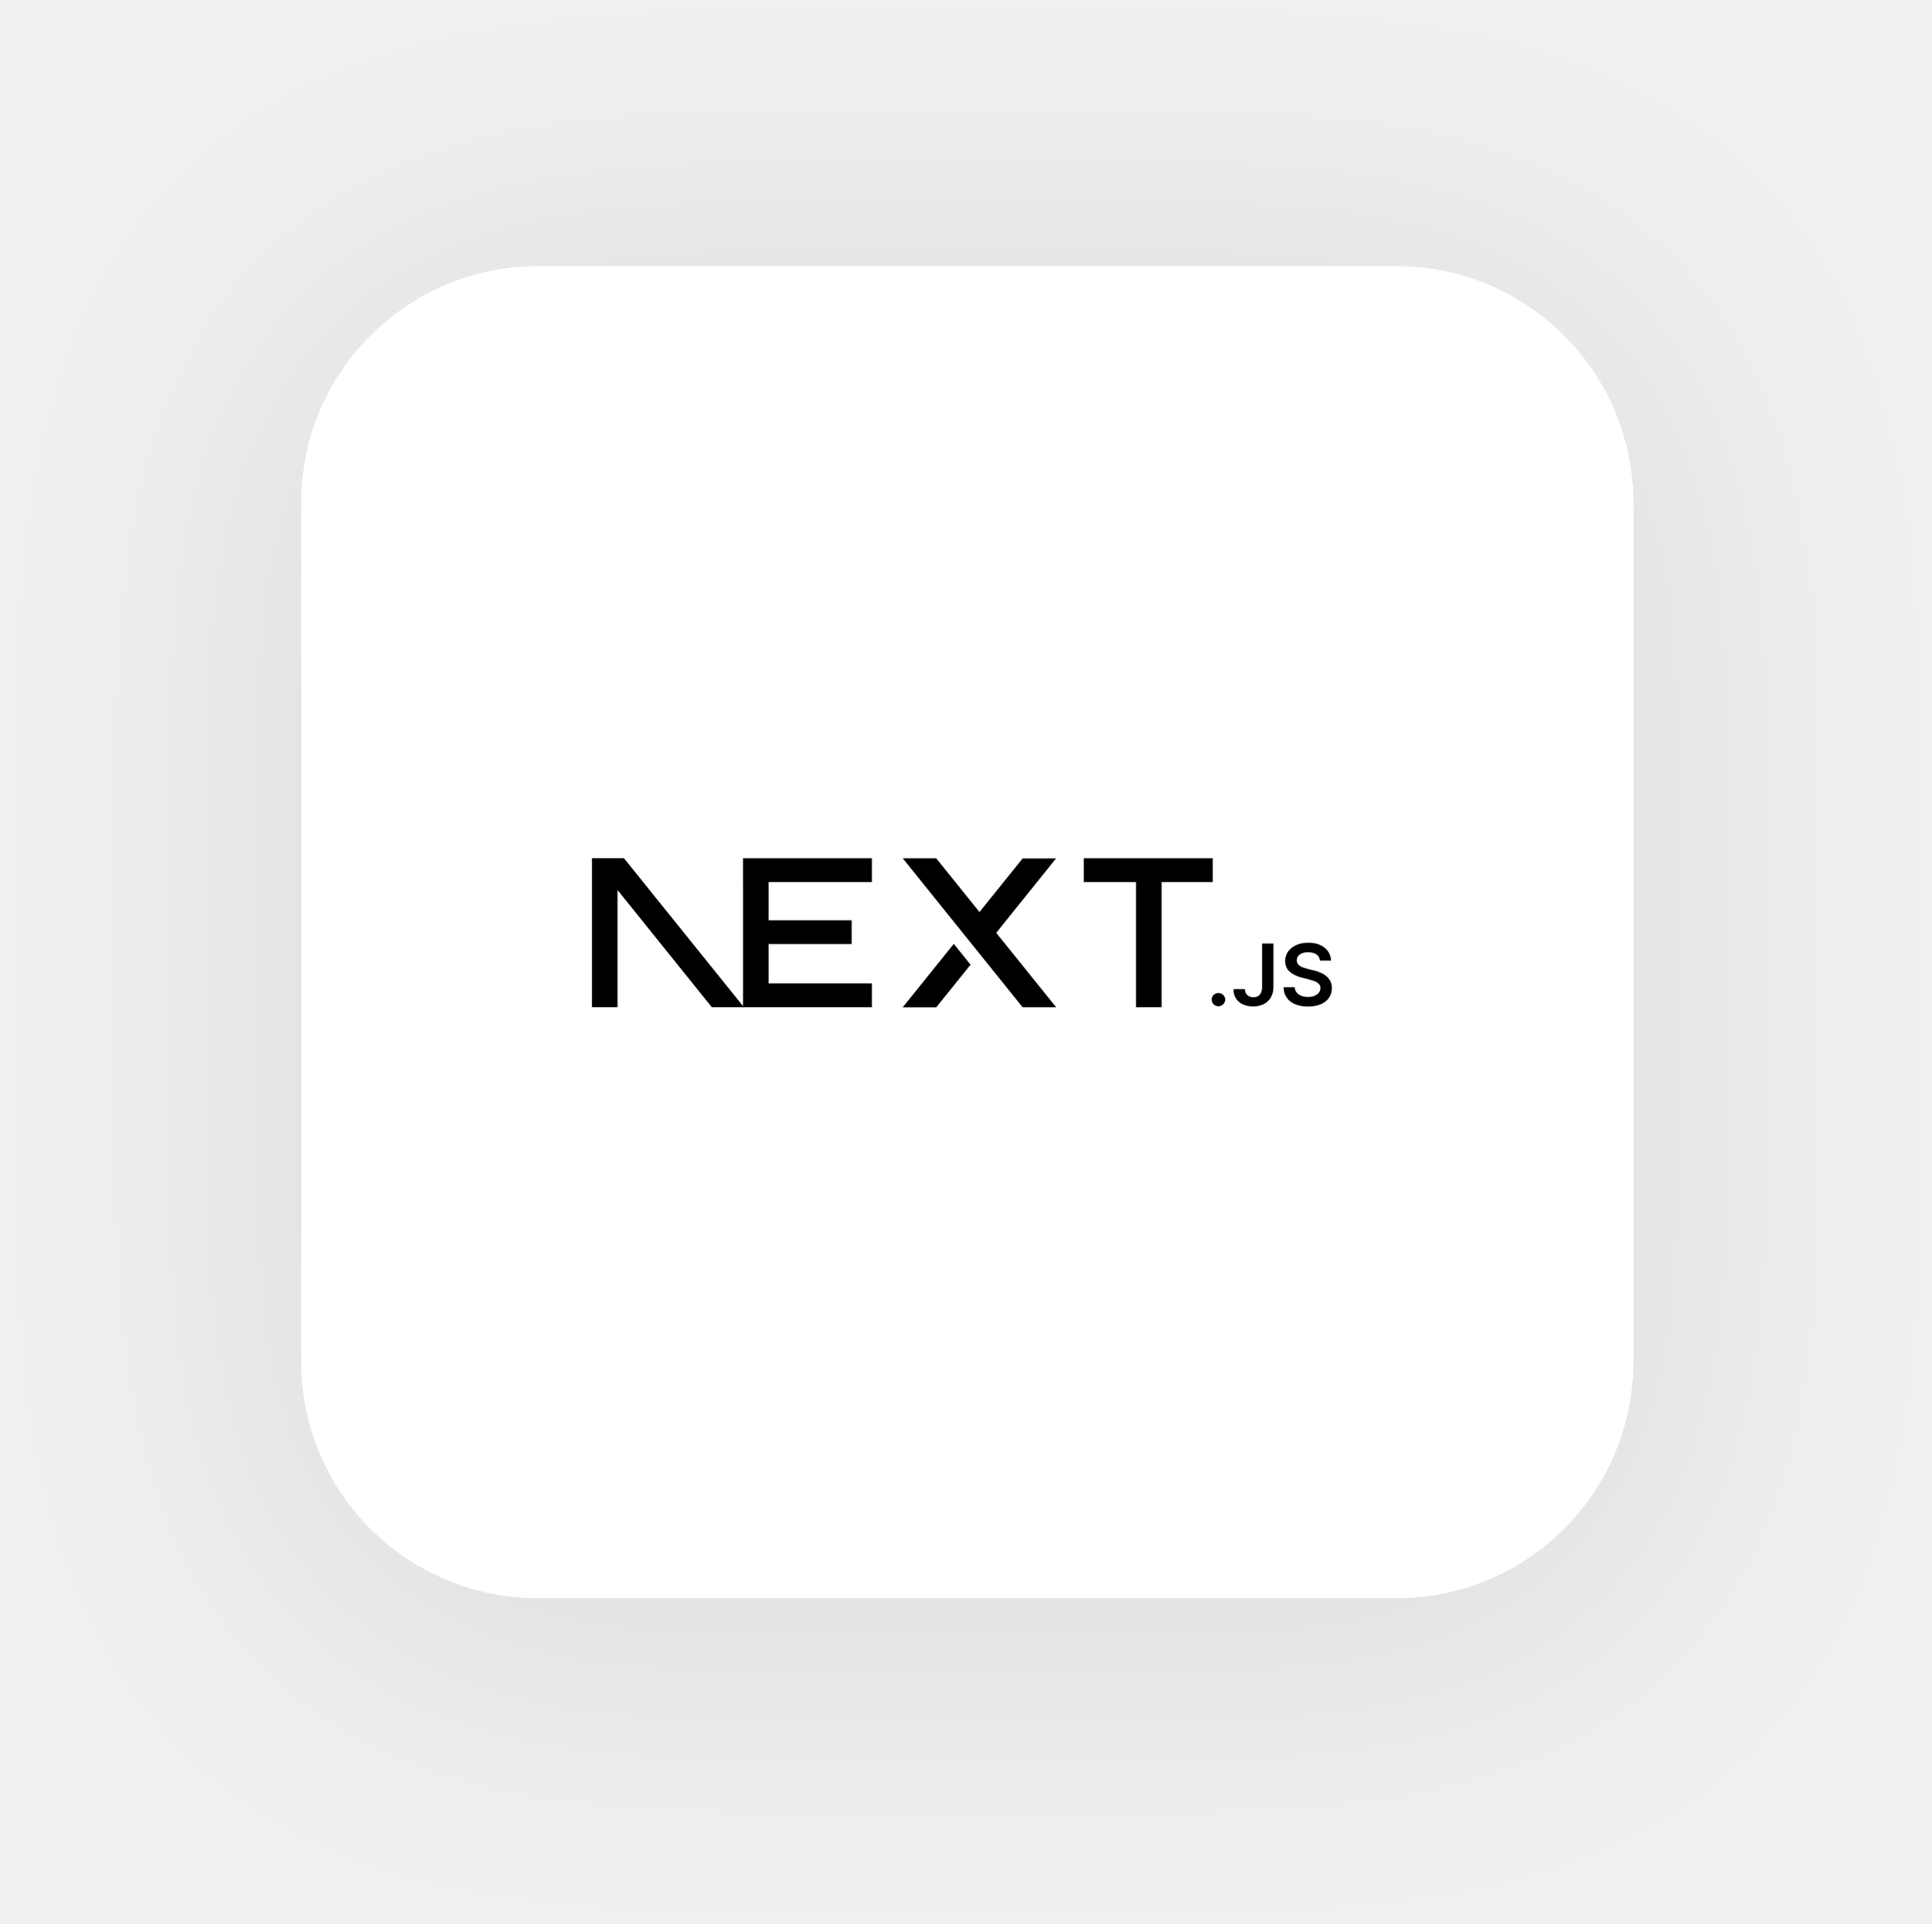
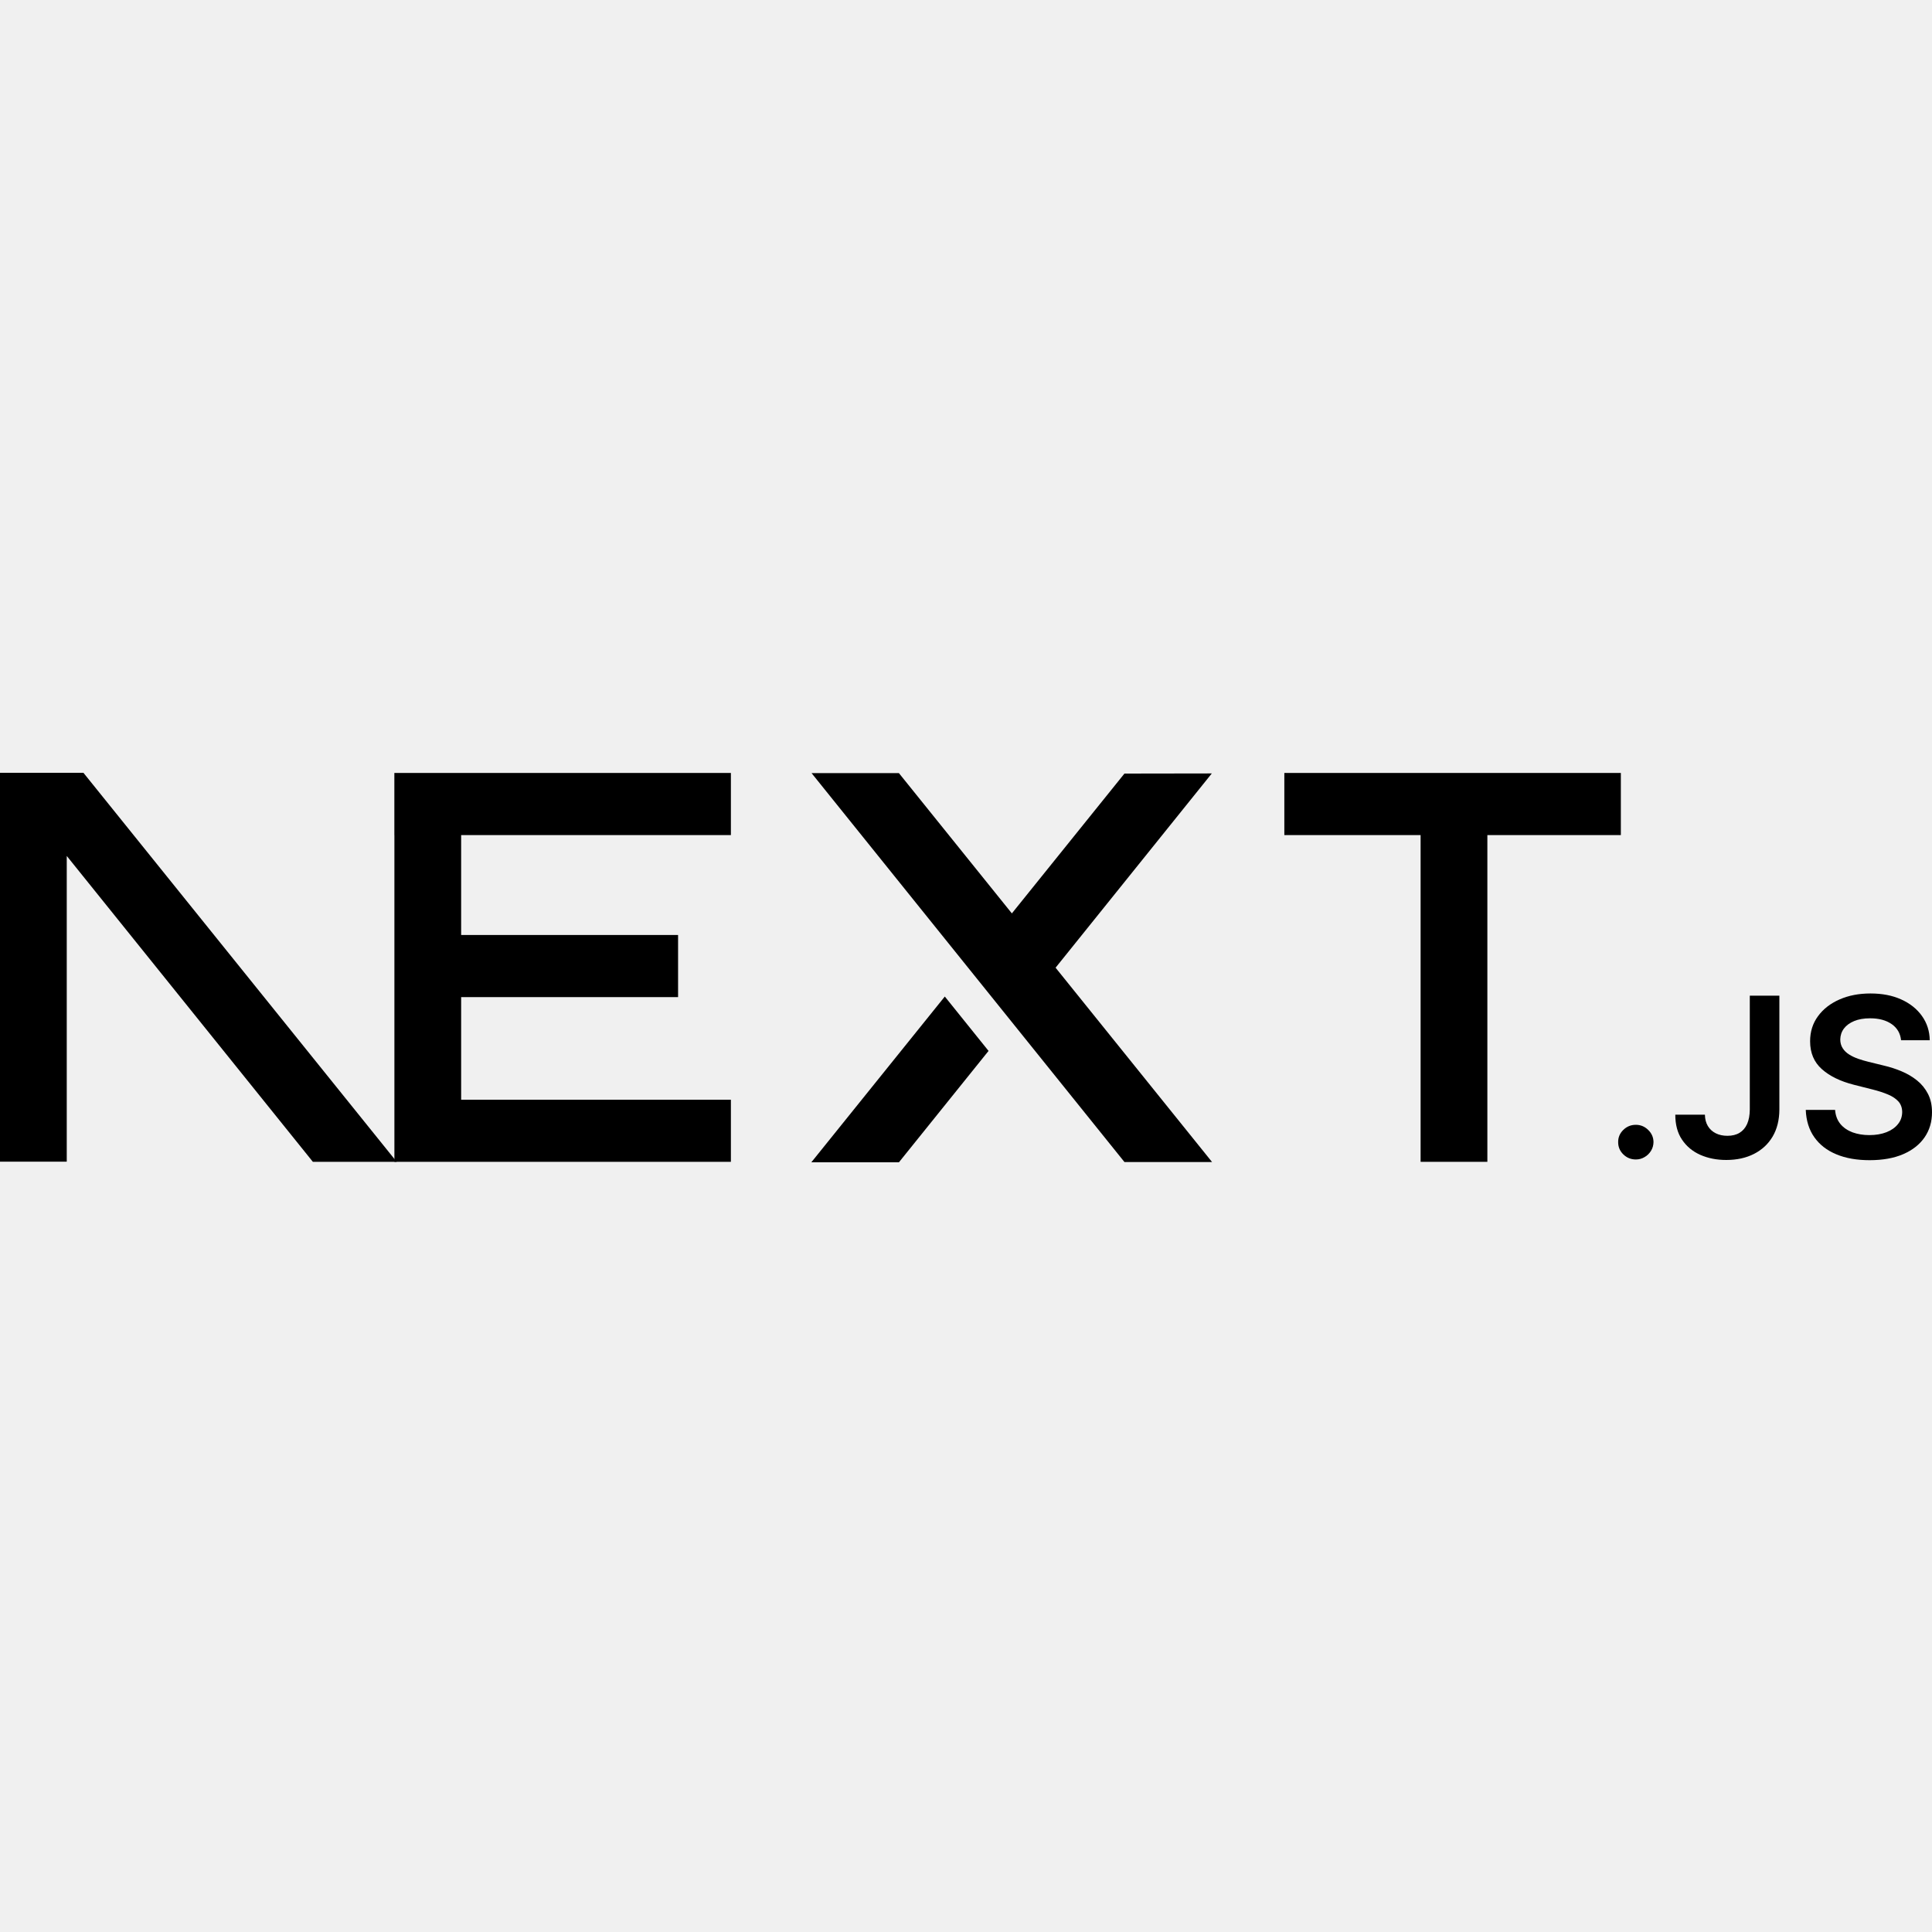
- <svg xmlns="http://www.w3.org/2000/svg" width="261" height="260" viewBox="0 0 261 260" fill="none">
-   <g filter="url(#filter0_d_20_1664)">
-     <rect x="40.724" y="36" width="180" height="180" rx="32" fill="white" />
-     <rect x="41.224" y="36.5" width="179" height="179" rx="31.5" stroke="white" />
-   </g>
-   <g clip-path="url(#clip0_20_1664)">
-     <path d="M146.477 116.008H163.895V119.223H156.986V136.137H153.53V119.223H146.477V116.008Z" fill="black" />
-     <path d="M117.83 116.008V119.223H103.869V124.395H115.097V127.61H103.869V132.922H117.83V136.137H100.414V119.223H100.412V116.008H117.83Z" fill="black" />
-     <path d="M126.528 116.017H122.007L138.201 136.145H142.736L134.637 126.088L142.723 116.032L138.201 116.039L132.374 123.277L126.528 116.017Z" fill="black" />
-     <path d="M131.168 130.395L128.903 127.579L121.994 136.16H126.528L131.168 130.395Z" fill="black" />
-     <path fill-rule="evenodd" clip-rule="evenodd" d="M100.535 136.137L84.319 116H80V136.128H83.455V120.302L96.195 136.137H100.535Z" fill="black" />
-     <path d="M164.672 136.014C164.419 136.014 164.204 135.926 164.023 135.751C163.843 135.576 163.754 135.363 163.756 135.112C163.754 134.867 163.843 134.658 164.023 134.482C164.204 134.307 164.419 134.219 164.672 134.219C164.915 134.219 165.128 134.307 165.308 134.482C165.491 134.658 165.582 134.867 165.585 135.112C165.582 135.278 165.54 135.43 165.456 135.566C165.369 135.705 165.259 135.813 165.121 135.892C164.985 135.972 164.836 136.014 164.672 136.014Z" fill="black" />
-     <path d="M170.568 127.534H172.099V133.433C172.097 133.975 171.98 134.438 171.751 134.828C171.519 135.218 171.198 135.516 170.786 135.726C170.377 135.933 169.897 136.039 169.351 136.039C168.852 136.039 168.406 135.949 168.008 135.774C167.61 135.599 167.294 135.336 167.062 134.99C166.828 134.644 166.713 134.212 166.713 133.696H168.246C168.249 133.922 168.3 134.118 168.398 134.282C168.497 134.445 168.632 134.57 168.806 134.658C168.981 134.745 169.183 134.789 169.41 134.789C169.656 134.789 169.866 134.738 170.037 134.635C170.208 134.533 170.339 134.381 170.43 134.178C170.519 133.977 170.566 133.728 170.568 133.433V127.534Z" fill="black" />
-     <path d="M178.399 129.841C178.361 129.484 178.198 129.204 177.912 129.006C177.624 128.805 177.252 128.706 176.795 128.706C176.475 128.706 176.199 128.755 175.969 128.849C175.74 128.946 175.562 129.075 175.44 129.239C175.318 129.403 175.257 129.59 175.253 129.8C175.253 129.975 175.295 130.127 175.377 130.254C175.459 130.383 175.569 130.492 175.711 130.579C175.852 130.669 176.009 130.743 176.18 130.803C176.353 130.863 176.526 130.914 176.699 130.955L177.498 131.151C177.818 131.225 178.13 131.324 178.427 131.451C178.724 131.576 178.993 131.735 179.23 131.926C179.466 132.118 179.654 132.349 179.792 132.618C179.93 132.888 180 133.204 180 133.569C180 134.06 179.874 134.491 179.618 134.865C179.363 135.237 178.996 135.527 178.514 135.737C178.034 135.945 177.453 136.051 176.77 136.051C176.109 136.051 175.534 135.949 175.049 135.746C174.562 135.546 174.183 135.25 173.909 134.863C173.635 134.475 173.488 134.002 173.467 133.447H174.984C175.005 133.737 175.098 133.979 175.257 134.175C175.419 134.369 175.63 134.512 175.887 134.609C176.147 134.704 176.437 134.752 176.758 134.752C177.093 134.752 177.388 134.701 177.643 134.602C177.895 134.503 178.094 134.365 178.237 134.185C178.383 134.007 178.455 133.797 178.457 133.557C178.455 133.338 178.389 133.156 178.263 133.013C178.134 132.87 177.956 132.75 177.729 132.653C177.5 132.556 177.233 132.468 176.929 132.392L175.96 132.148C175.26 131.97 174.705 131.7 174.3 131.338C173.893 130.976 173.691 130.496 173.691 129.894C173.691 129.401 173.827 128.967 174.101 128.596C174.372 128.224 174.745 127.936 175.215 127.73C175.688 127.523 176.222 127.421 176.816 127.421C177.42 127.421 177.949 127.523 178.406 127.73C178.862 127.936 179.221 128.222 179.48 128.586C179.74 128.951 179.876 129.368 179.883 129.841H178.399Z" fill="black" />
+ <svg xmlns="http://www.w3.org/2000/svg" width="100" height="100" viewBox="0 0 100 100" fill="none">
+   <g clip-path="url(#clip0_751_7790)">
+     <path d="M66.477 40.009H83.895V43.224H76.986V60.137H73.53V43.224H66.477V40.009Z" fill="black" />
+     <path d="M37.831 40.009V43.224H23.869V48.396H35.097V51.611H23.869V56.922H37.831V60.137H20.414V43.224H20.412V40.009H37.831Z" fill="black" />
+     <path d="M46.528 40.017H42.007L58.201 60.146H62.736L54.637 50.088L62.723 40.033L58.201 40.04L52.374 47.277L46.528 40.017Z" fill="black" />
+     <path d="M51.167 54.395L48.903 51.58L41.994 60.161H46.528L51.167 54.395Z" fill="black" />
+     <path fill-rule="evenodd" clip-rule="evenodd" d="M20.535 60.137L4.319 40.001H0V60.129H3.455V44.303L16.195 60.137H20.535Z" fill="black" />
+     <path d="M84.672 60.014C84.419 60.014 84.204 59.927 84.023 59.751C83.843 59.576 83.754 59.364 83.756 59.112C83.754 58.868 83.843 58.658 84.023 58.483C84.204 58.307 84.419 58.22 84.672 58.22C84.915 58.22 85.128 58.307 85.308 58.483C85.491 58.658 85.582 58.868 85.585 59.112C85.582 59.279 85.54 59.431 85.456 59.567C85.369 59.705 85.259 59.814 85.121 59.892C84.985 59.973 84.835 60.014 84.672 60.014Z" fill="black" />
+     <path d="M90.569 51.535H92.1V57.433C92.097 57.975 91.98 58.439 91.751 58.829C91.519 59.219 91.198 59.516 90.786 59.726C90.377 59.934 89.897 60.04 89.351 60.04C88.853 60.04 88.406 59.95 88.008 59.775C87.61 59.599 87.294 59.336 87.062 58.99C86.828 58.644 86.713 58.213 86.713 57.696H88.246C88.249 57.922 88.3 58.118 88.398 58.282C88.497 58.446 88.632 58.57 88.806 58.658C88.981 58.746 89.183 58.789 89.41 58.789C89.656 58.789 89.866 58.739 90.037 58.635C90.208 58.533 90.339 58.381 90.43 58.178C90.519 57.977 90.566 57.728 90.569 57.433V51.535Z" fill="black" />
+     <path d="M98.399 53.842C98.361 53.484 98.198 53.205 97.912 53.007C97.624 52.806 97.252 52.707 96.795 52.707C96.475 52.707 96.198 52.755 95.969 52.85C95.74 52.947 95.562 53.076 95.44 53.239C95.318 53.403 95.257 53.59 95.252 53.8C95.252 53.975 95.295 54.128 95.377 54.255C95.459 54.384 95.569 54.492 95.711 54.58C95.852 54.67 96.009 54.743 96.18 54.803C96.353 54.863 96.526 54.914 96.699 54.956L97.498 55.152C97.818 55.226 98.13 55.325 98.427 55.452C98.724 55.576 98.993 55.735 99.23 55.927C99.466 56.118 99.653 56.349 99.792 56.619C99.93 56.889 100 57.205 100 57.569C100 58.06 99.874 58.492 99.618 58.866C99.363 59.237 98.996 59.528 98.513 59.738C98.034 59.945 97.453 60.051 96.769 60.051C96.109 60.051 95.534 59.95 95.049 59.747C94.562 59.546 94.183 59.251 93.909 58.863C93.635 58.476 93.488 58.003 93.466 57.447H94.984C95.005 57.738 95.098 57.98 95.257 58.176C95.419 58.37 95.629 58.513 95.887 58.61C96.147 58.704 96.437 58.753 96.758 58.753C97.093 58.753 97.388 58.702 97.643 58.603C97.895 58.503 98.094 58.365 98.237 58.185C98.382 58.008 98.455 57.798 98.457 57.558C98.455 57.339 98.389 57.156 98.263 57.013C98.134 56.87 97.956 56.75 97.729 56.654C97.5 56.557 97.233 56.469 96.929 56.393L95.96 56.148C95.26 55.971 94.705 55.701 94.3 55.339C93.893 54.977 93.691 54.497 93.691 53.895C93.691 53.401 93.827 52.967 94.101 52.596C94.372 52.225 94.745 51.936 95.215 51.731C95.688 51.523 96.222 51.422 96.816 51.422C97.42 51.422 97.949 51.523 98.406 51.731C98.862 51.936 99.221 52.222 99.48 52.587C99.74 52.951 99.876 53.369 99.883 53.842H98.399Z" fill="black" />
  </g>
  <defs>
-     <filter id="filter0_d_20_1664" x="0.724" y="0" width="260" height="260" filterUnits="userSpaceOnUse" color-interpolation-filters="sRGB">
-       <feFlood flood-opacity="0" result="BackgroundImageFix" />
-       <feColorMatrix in="SourceAlpha" type="matrix" values="0 0 0 0 0 0 0 0 0 0 0 0 0 0 0 0 0 0 127 0" result="hardAlpha" />
-       <feOffset dy="4" />
-       <feGaussianBlur stdDeviation="20" />
-       <feComposite in2="hardAlpha" operator="out" />
-       <feColorMatrix type="matrix" values="0 0 0 0 0.037 0 0 0 0 0.035 0 0 0 0 0.048 0 0 0 0.1 0" />
-       <feBlend mode="normal" in2="BackgroundImageFix" result="effect1_dropShadow_20_1664" />
-       <feBlend mode="normal" in="SourceGraphic" in2="effect1_dropShadow_20_1664" result="shape" />
-     </filter>
-     <clipPath id="clip0_20_1664">
-       <rect width="100" height="20.305" fill="white" transform="translate(80 116)" />
+     <clipPath id="clip0_751_7790">
+       <rect width="100" height="20.305" fill="white" transform="translate(0 40.0005)" />
    </clipPath>
  </defs>
</svg>
